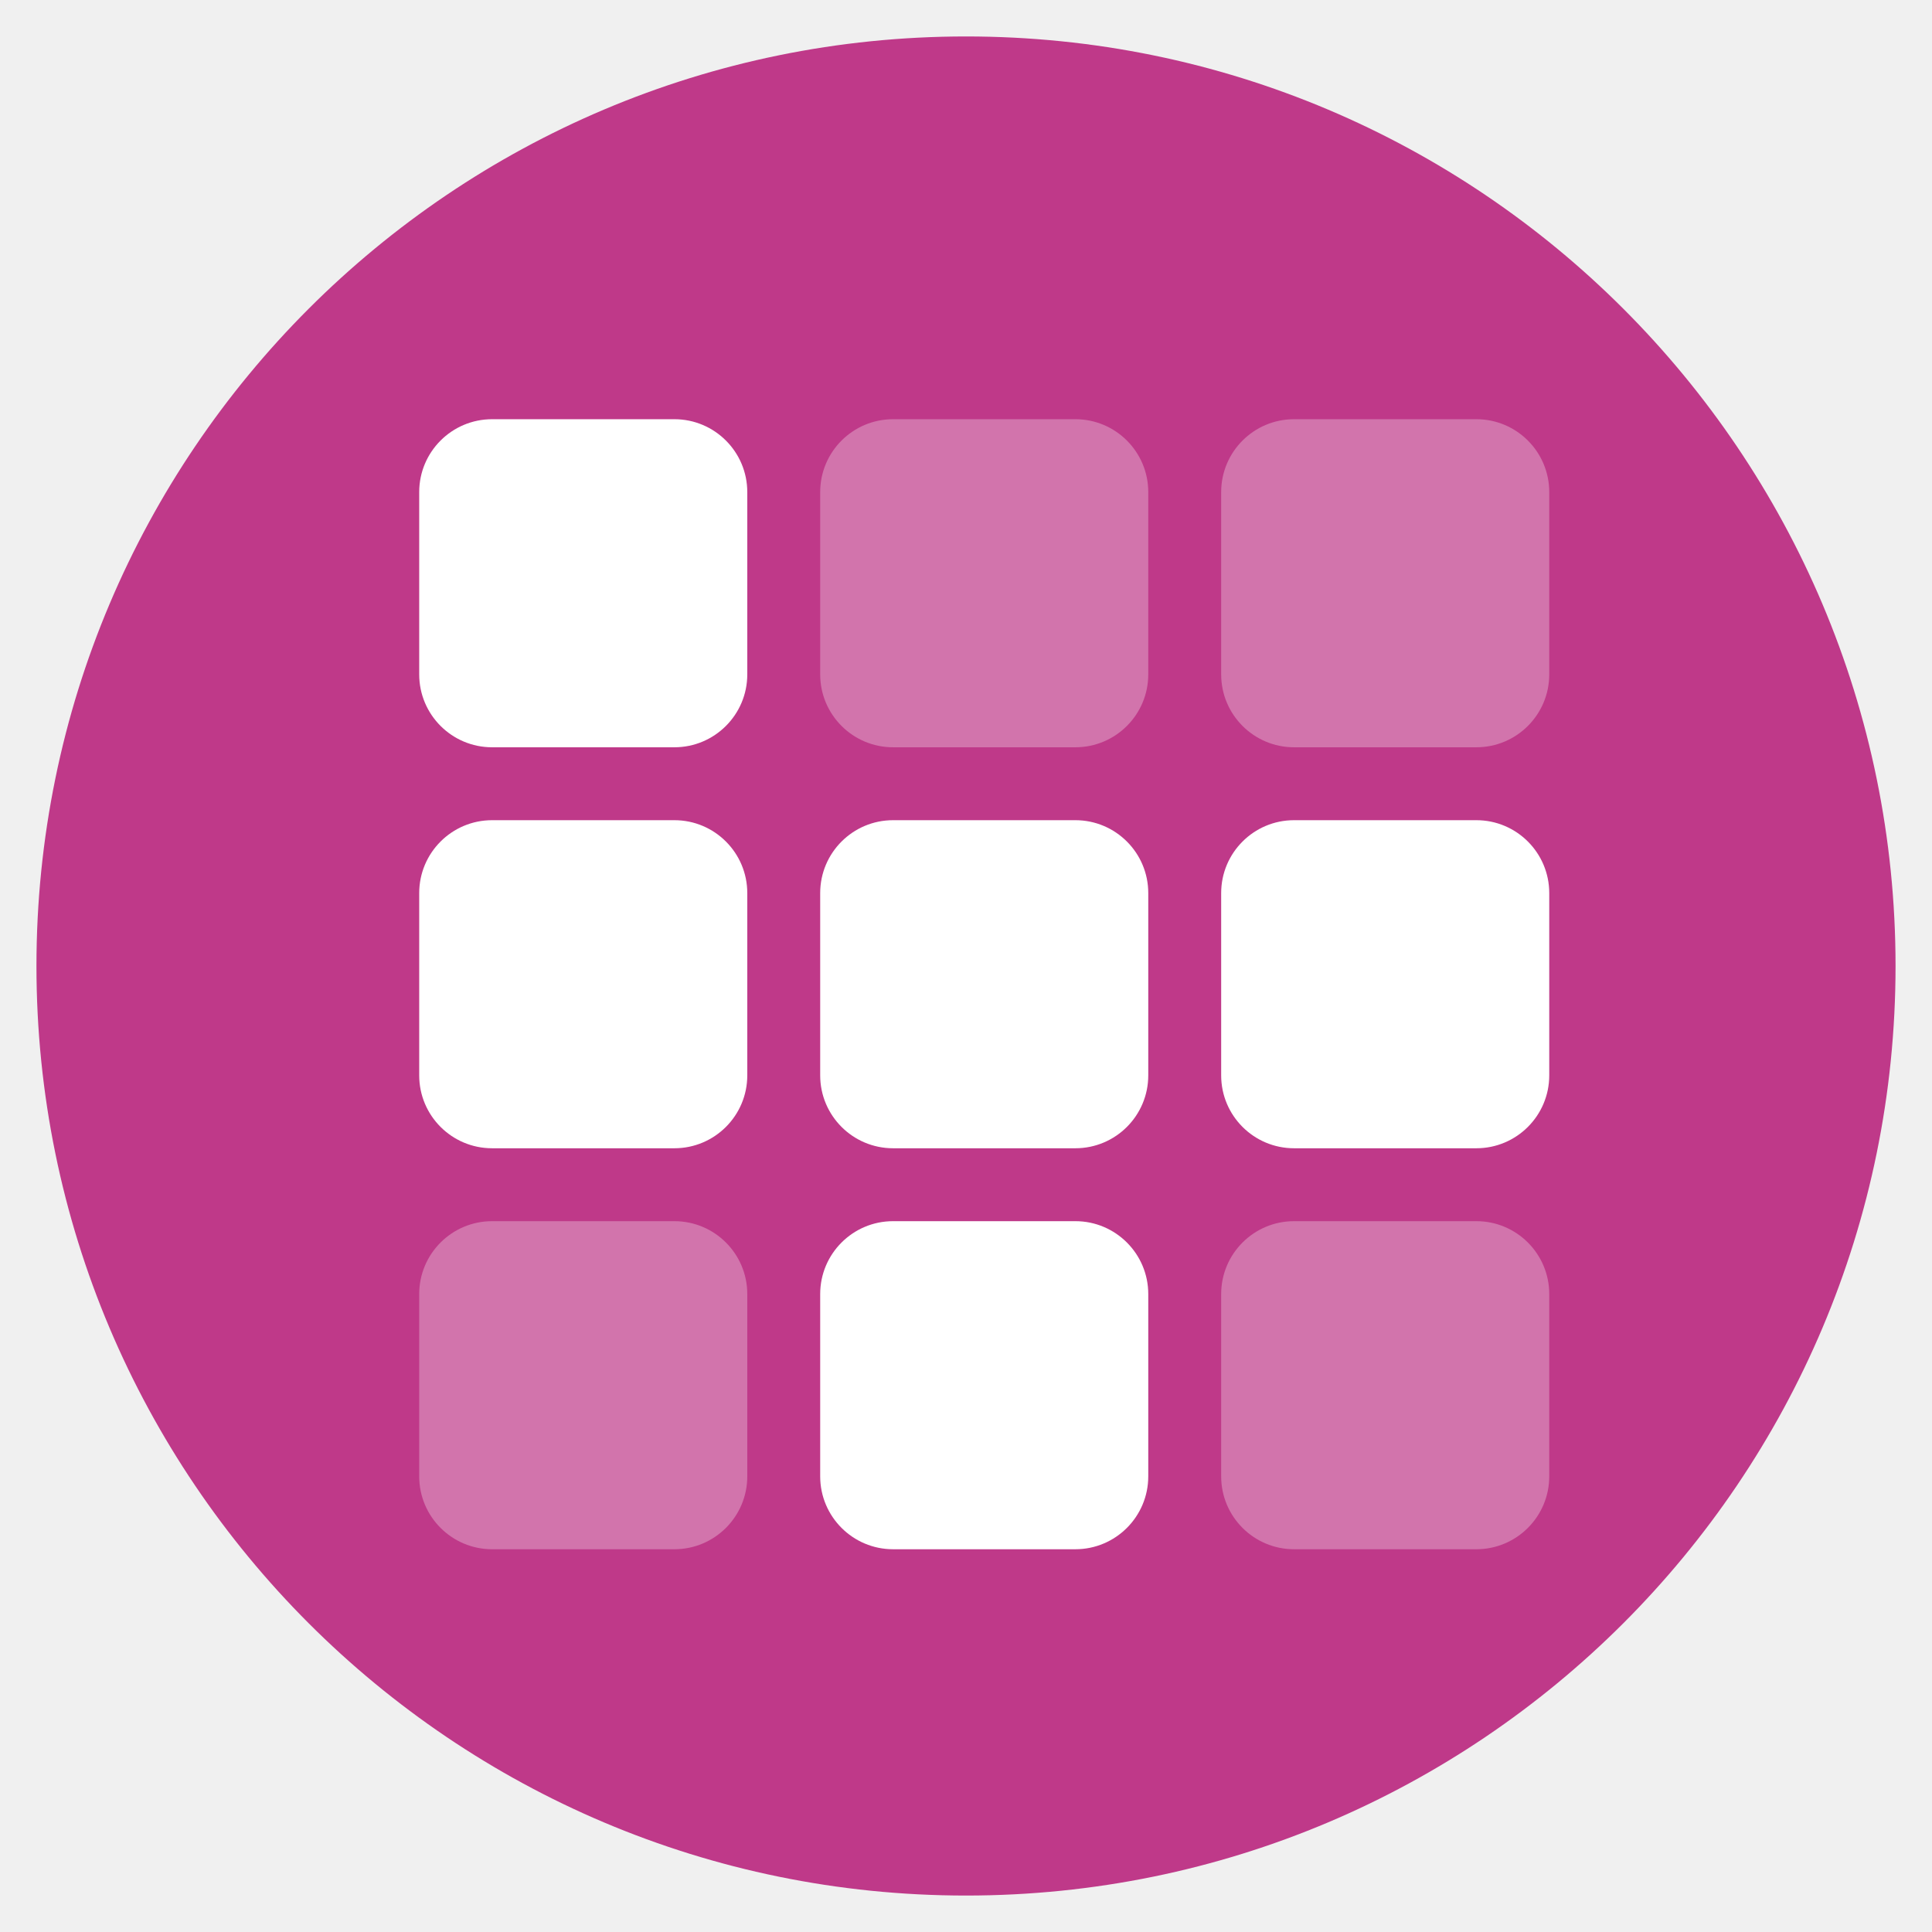
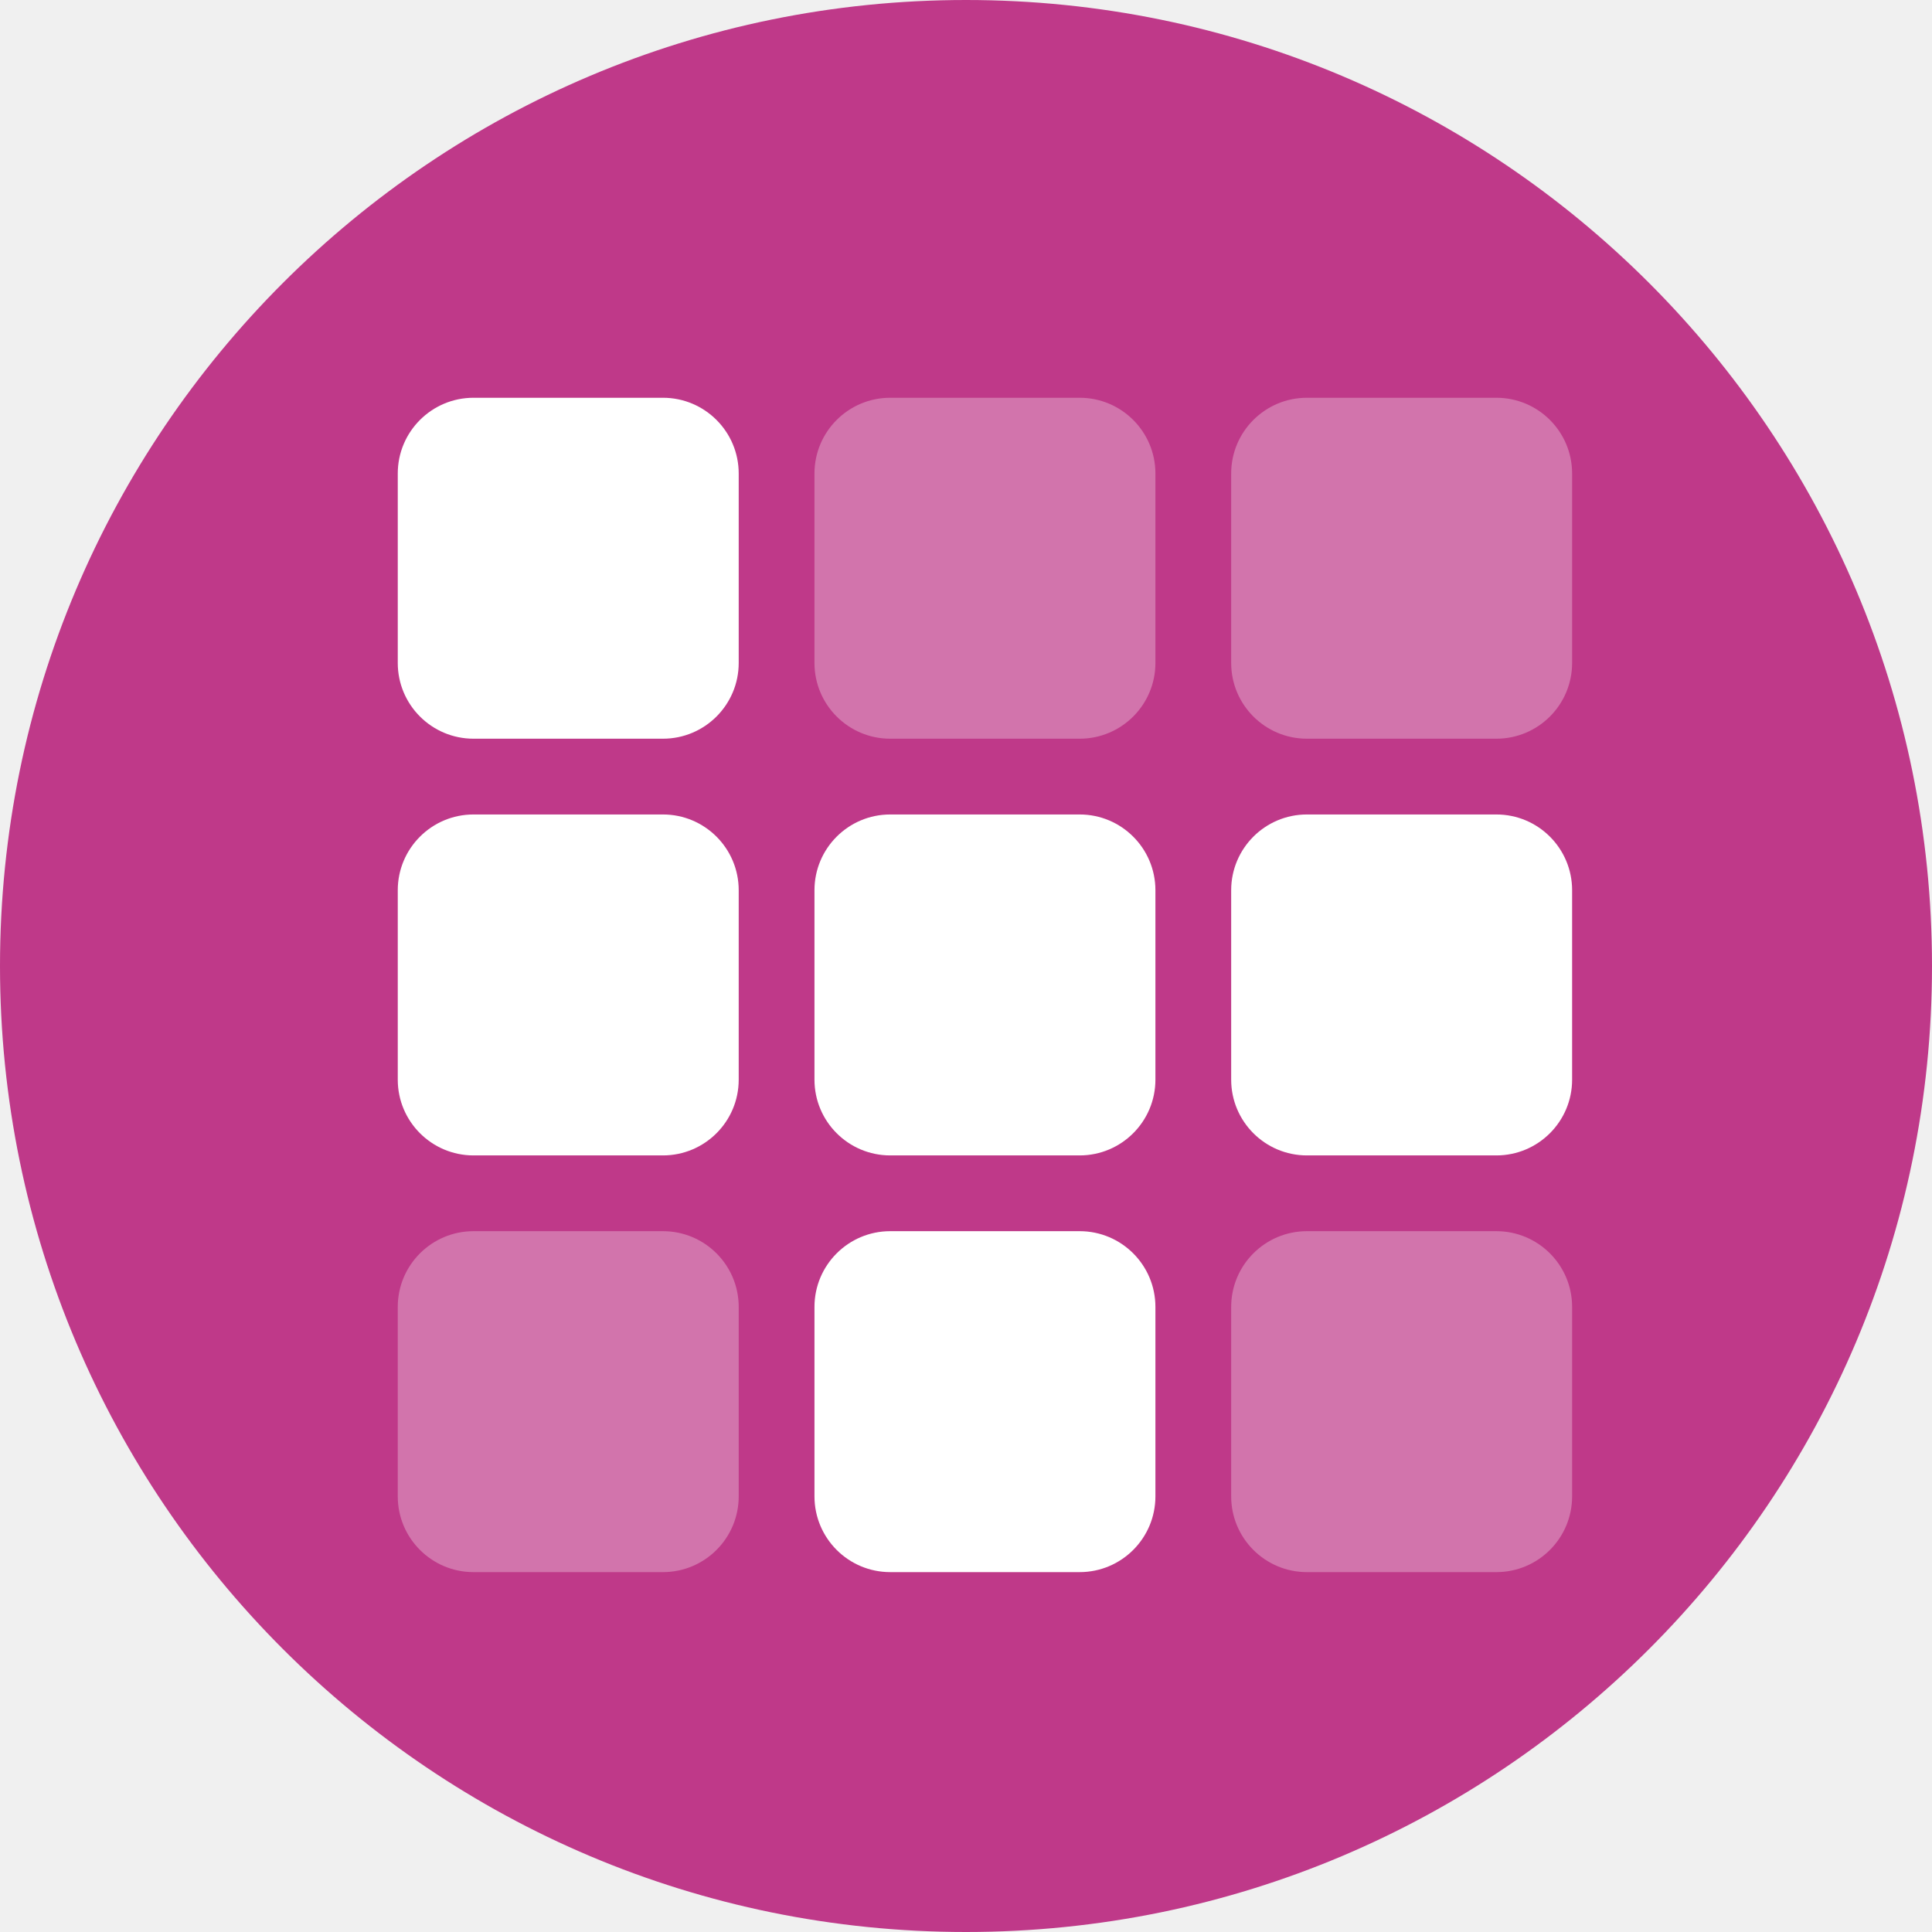
- <svg xmlns="http://www.w3.org/2000/svg" viewBox="-2 -2 106 106" width="106" height="106">
+ <svg xmlns="http://www.w3.org/2000/svg" viewBox="0 0 102 102" width="102" height="102">
  <circle cx="51" cy="51" r="51" fill="#BF3989" />
  <rect x="21" y="21" width="18" height="18" rx="4" fill="#fff" />
  <rect x="43" y="21" width="18" height="18" rx="4" fill="#fff" fill-opacity=".3" />
  <rect x="65" y="21" width="18" height="18" rx="4" fill="#fff" fill-opacity=".3" />
  <rect x="21" y="43" width="18" height="18" rx="4" fill="#fff" />
  <rect x="43" y="43" width="18" height="18" rx="4" fill="#fff" />
  <rect x="65" y="43" width="18" height="18" rx="4" fill="#fff" />
  <rect x="21" y="65" width="18" height="18" rx="4" fill="#fff" fill-opacity=".3" />
  <rect x="43" y="65" width="18" height="18" rx="4" fill="#fff" />
  <rect x="65" y="65" width="18" height="18" rx="4" fill="#fff" fill-opacity=".3" />
</svg>
